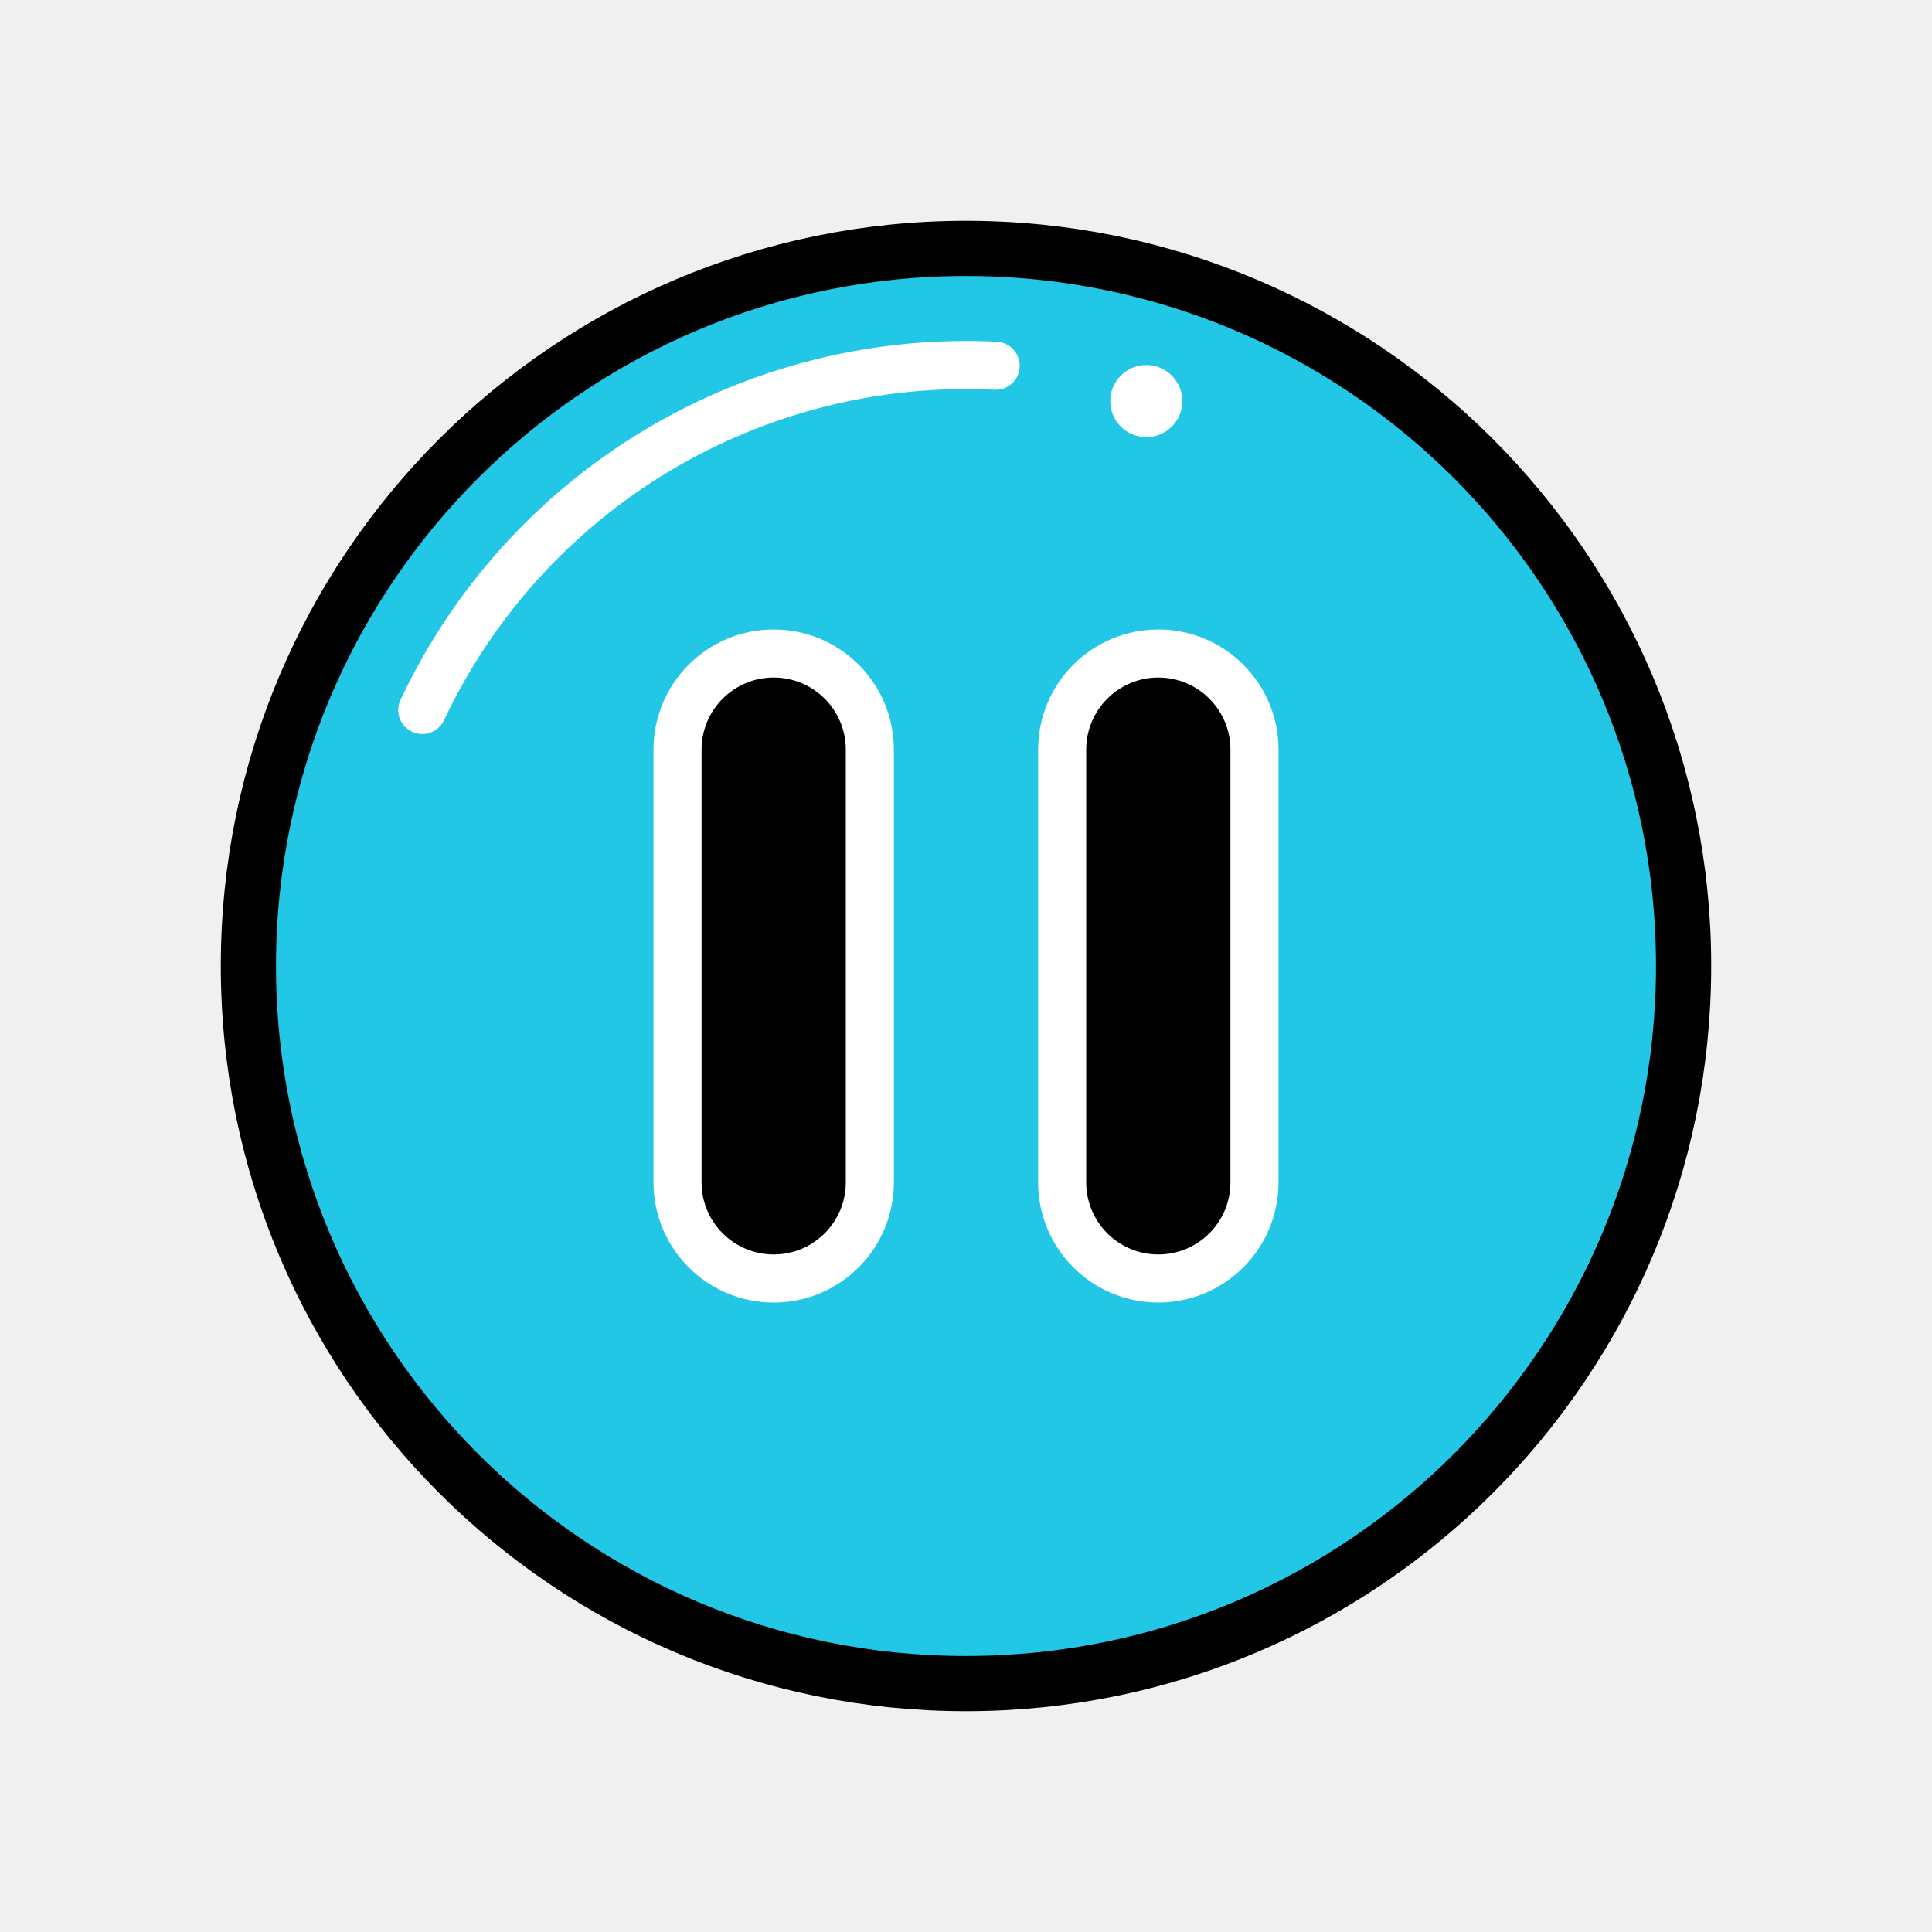
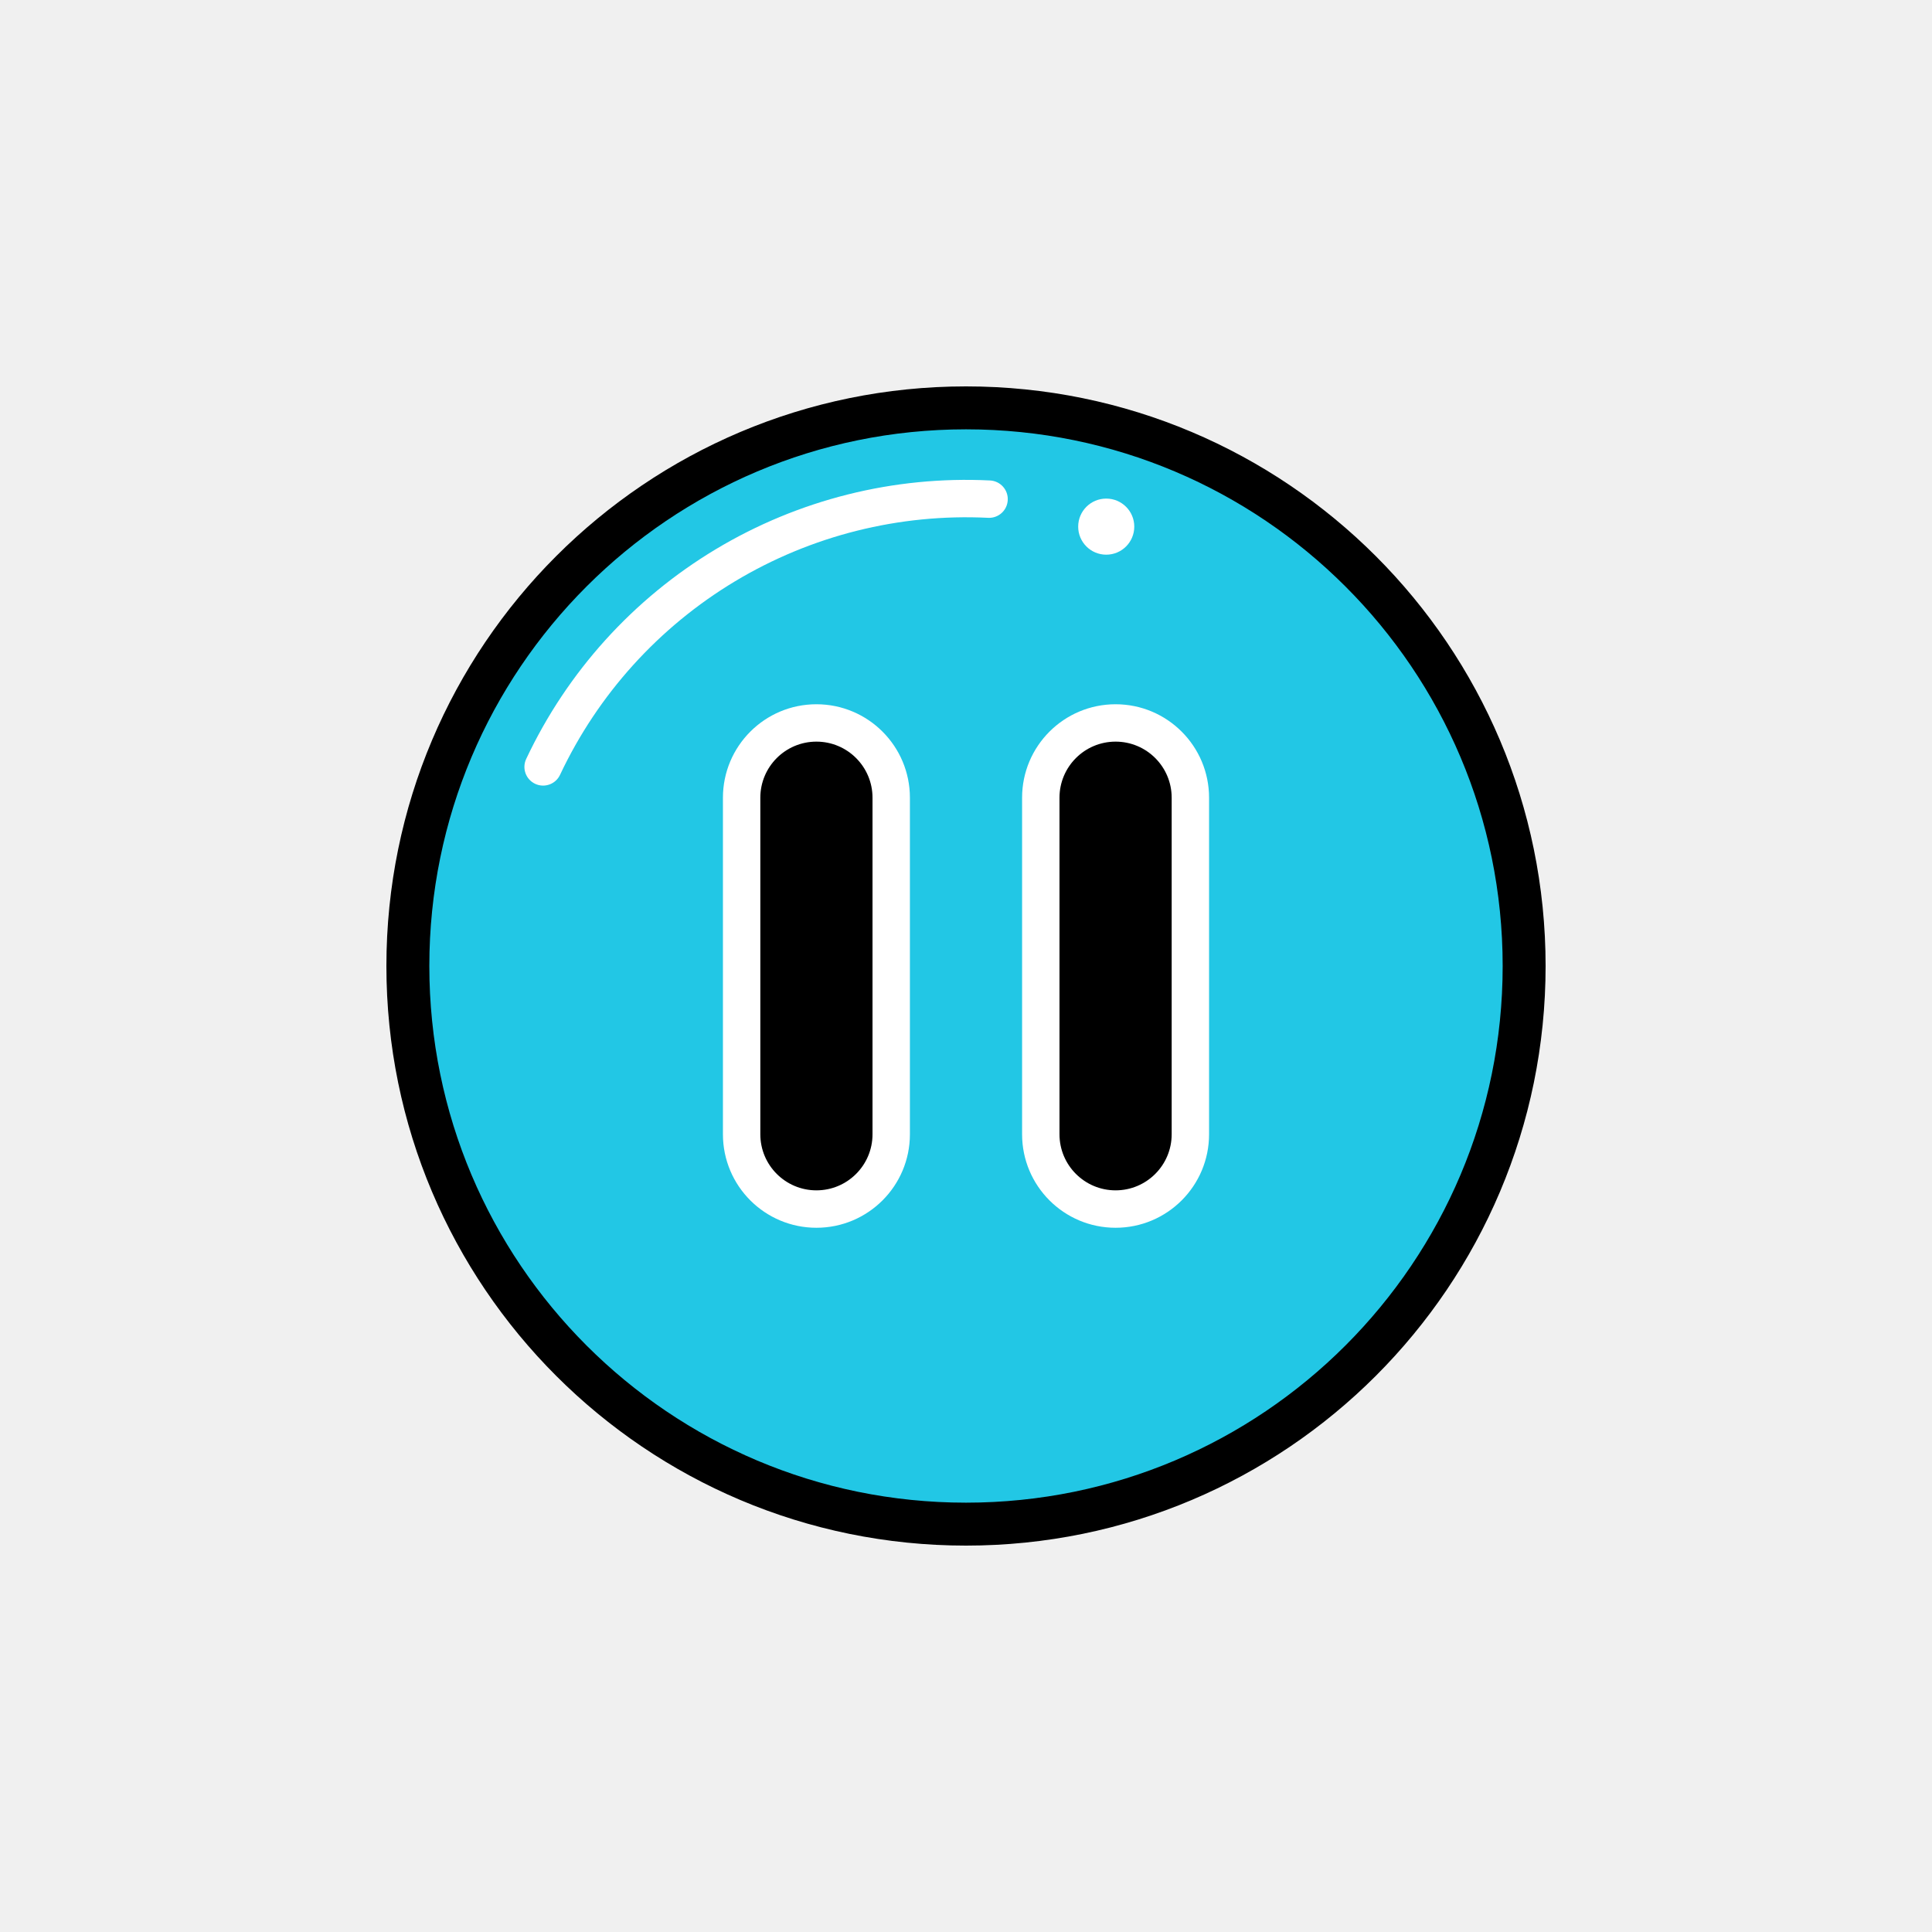
- <svg xmlns="http://www.w3.org/2000/svg" width="70" height="70" viewBox="0 0 70 70" fill="none">
-   <circle cx="35" cy="35" r="26" fill="#22C7E5" stroke="black" stroke-width="2" />
-   <path d="M23.344 15.585C27.191 13.276 31.637 12.161 36.118 12.382C36.599 12.406 36.969 12.815 36.945 13.296C36.921 13.776 36.513 14.146 36.033 14.122C31.896 13.918 27.791 14.947 24.241 17.079C20.69 19.211 17.852 22.349 16.088 26.096C15.883 26.532 15.364 26.718 14.929 26.513C14.494 26.308 14.307 25.79 14.512 25.355C16.423 21.295 19.497 17.895 23.344 15.585Z" fill="white" />
-   <rect x="40.226" y="13.226" width="2.613" height="2.613" rx="1.306" fill="white" />
-   <rect x="37.613" y="22.807" width="8.71" height="24.387" rx="4.355" fill="white" />
-   <rect x="39.355" y="24.548" width="5.226" height="20.903" rx="2.613" fill="black" />
-   <rect x="23.677" y="22.807" width="8.71" height="24.387" rx="4.355" fill="white" />
-   <rect x="25.419" y="24.548" width="5.226" height="20.903" rx="2.613" fill="black" />
+ <svg xmlns="http://www.w3.org/2000/svg" width="90" height="90" viewBox="0 0 90 90" fill="none">
+   <circle cx="45" cy="45" r="26" fill="#22C7E5" stroke="black" stroke-width="2" />
+   <path d="M33.344 25.585C37.191 23.276 41.637 22.16 46.118 22.382C46.599 22.406 46.969 22.815 46.945 23.296C46.921 23.776 46.513 24.146 46.033 24.122C41.896 23.918 37.791 24.947 34.24 27.079C30.69 29.211 27.852 32.349 26.088 36.096C25.883 36.532 25.364 36.718 24.929 36.513C24.494 36.308 24.307 35.79 24.512 35.355C26.423 31.295 29.497 27.895 33.344 25.585Z" fill="white" />
+   <rect x="50.226" y="23.226" width="2.613" height="2.613" rx="1.306" fill="white" />
+   <rect x="47.613" y="32.807" width="8.71" height="24.387" rx="4.355" fill="white" />
+   <rect x="49.355" y="34.548" width="5.226" height="20.903" rx="2.613" fill="black" />
+   <rect x="33.677" y="32.807" width="8.71" height="24.387" rx="4.355" fill="white" />
+   <rect x="35.419" y="34.548" width="5.226" height="20.903" rx="2.613" fill="black" />
</svg>
